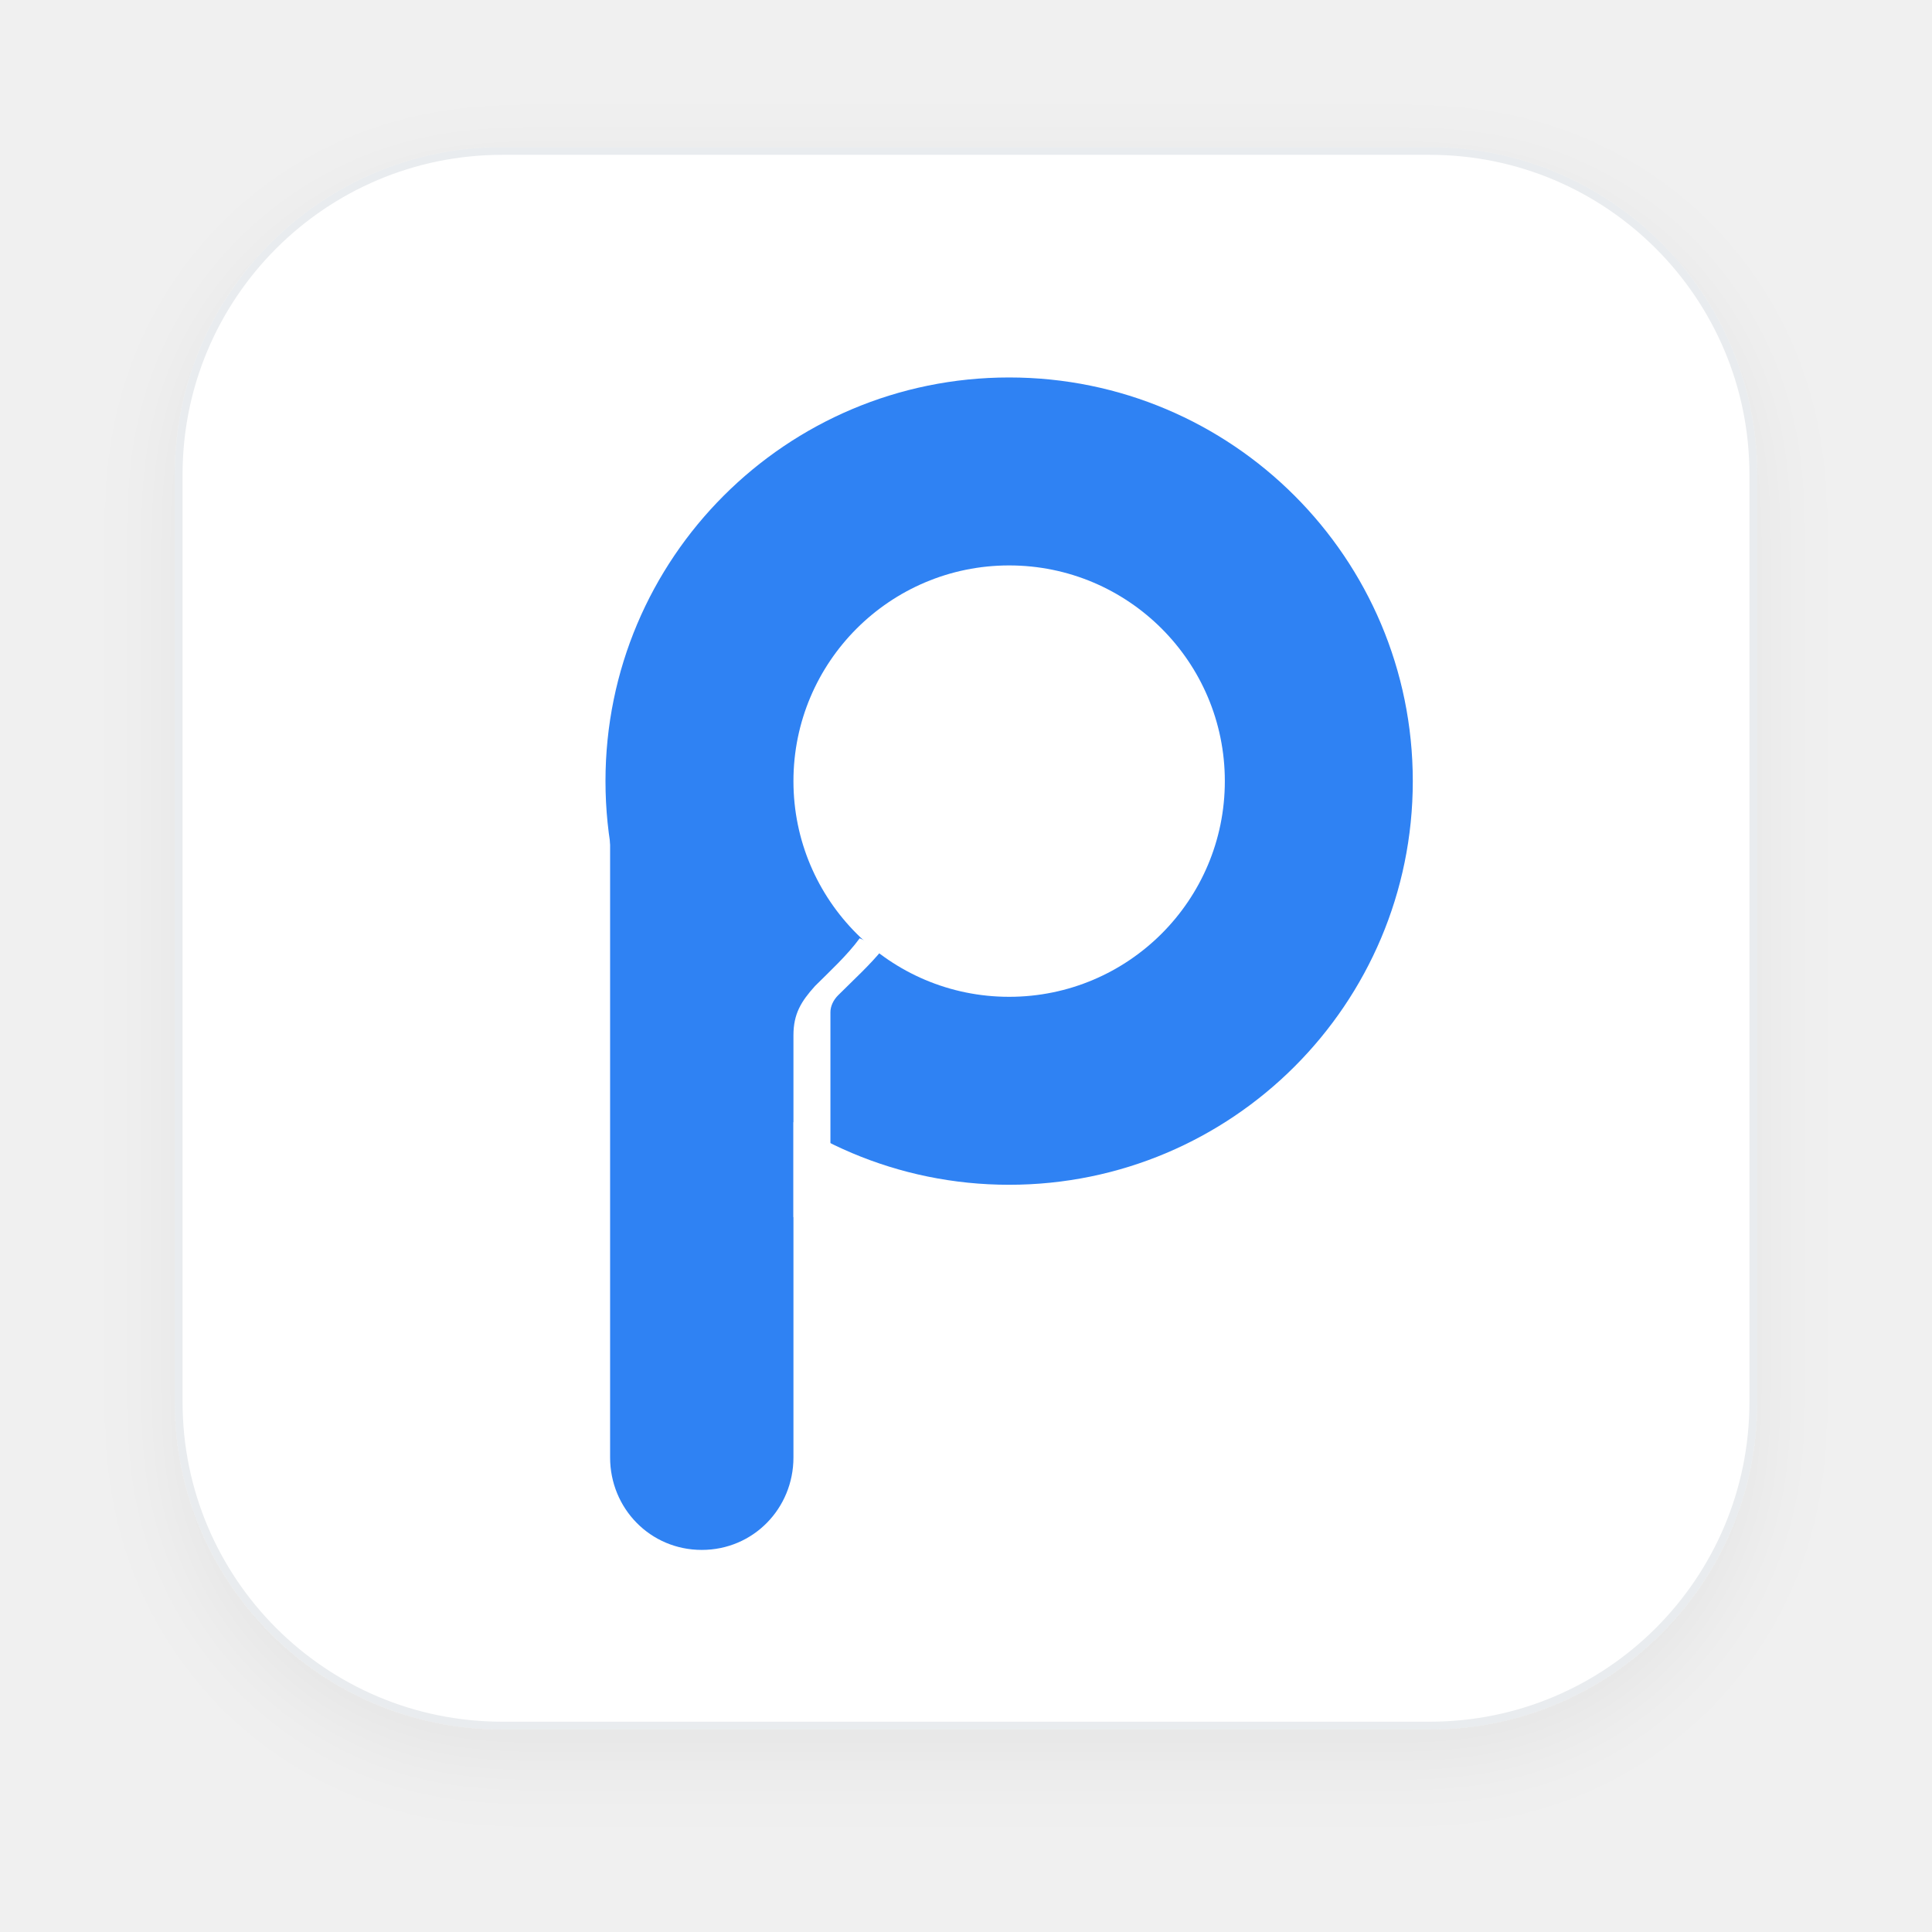
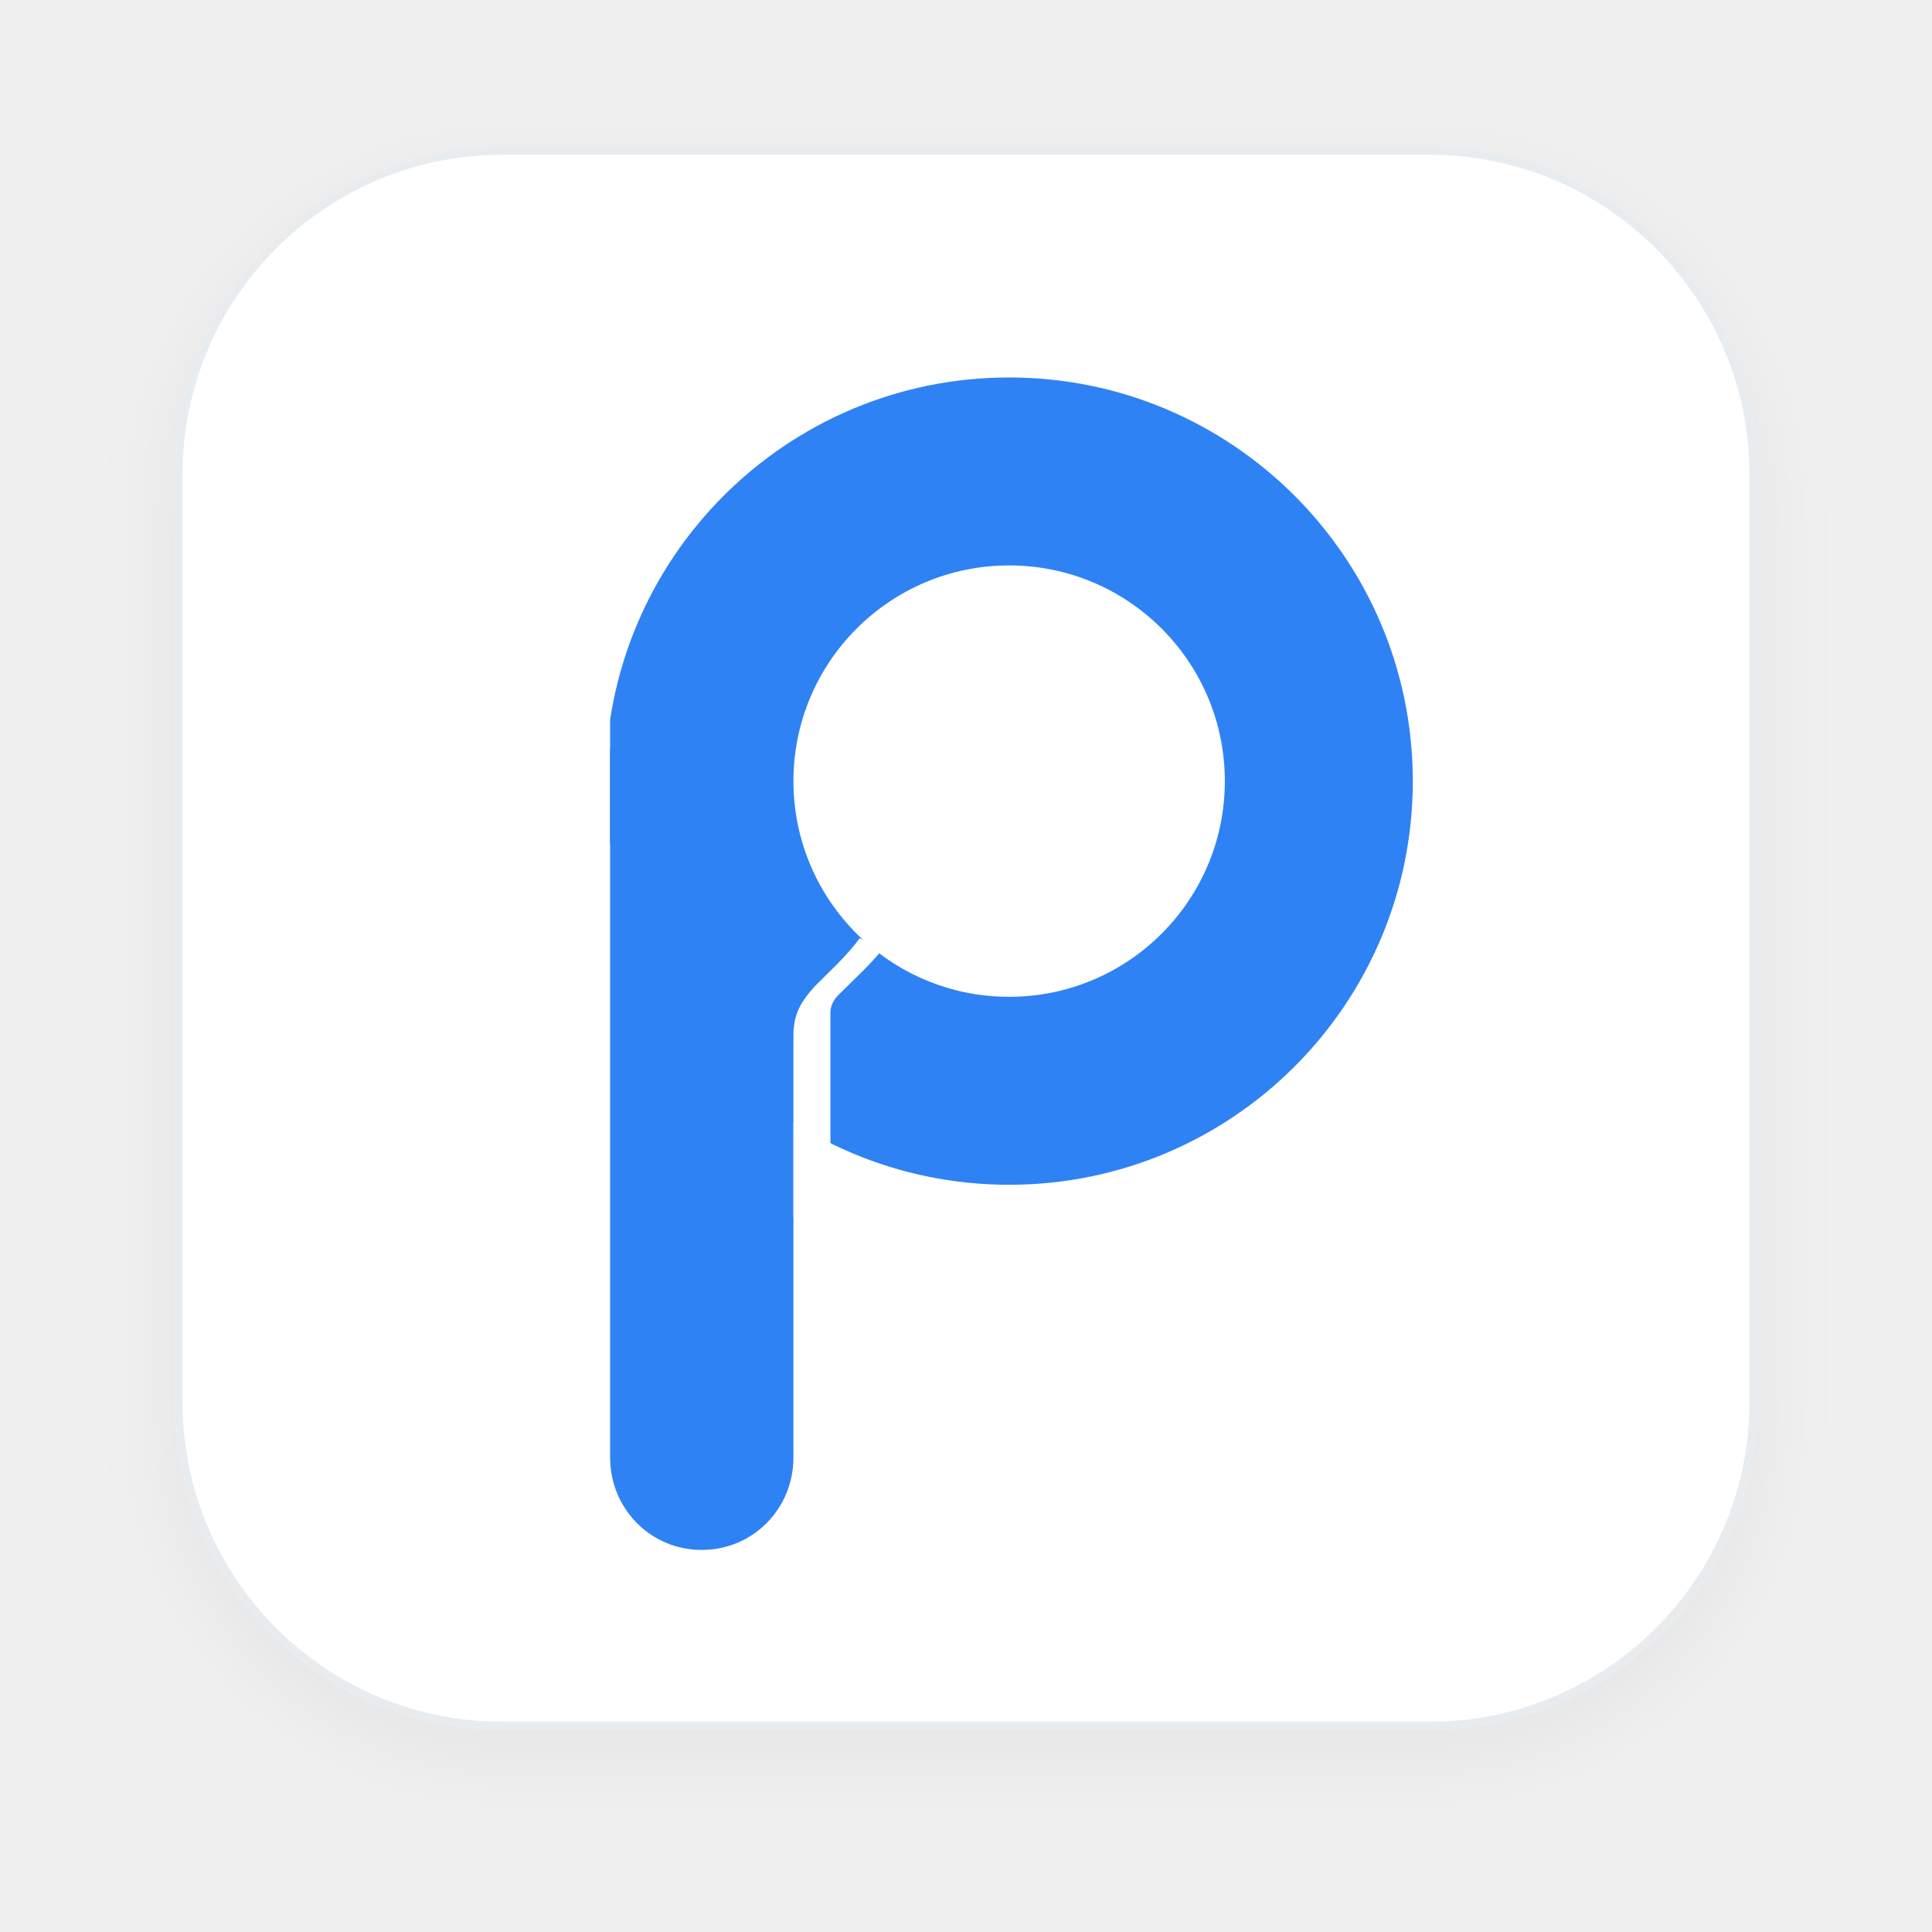
<svg xmlns="http://www.w3.org/2000/svg" viewBox="0 0 1254 1254" role="img" aria-label="Pith blue p icon source">
  <defs>
    <filter id="soft-card-shadow" x="-8%" y="-8%" width="116%" height="116%" color-interpolation-filters="sRGB">
      <feDropShadow dx="0" dy="18" stdDeviation="28" flood-color="#000000" flood-opacity="0.05" />
    </filter>
+     <clipPath id="bowl-left-edge">
+       <rect x="396" y="0" width="858" height="1254" />
+     </clipPath>
  </defs>
  <rect x="116" y="98" width="1022" height="1022" rx="210" fill="#ffffff" stroke="#e9ecef" stroke-width="5" filter="url(#soft-card-shadow)" />
  <g fill="#2f82f3">
-     <circle cx="655" cy="507" r="262" />
+     <circle cx="655" cy="507" r="262" clip-path="url(#bowl-left-edge)" />
    <path d="M396 486H515V946C515 979 489 1006 455.5 1006C422 1006 396 979 396 946V486Z" />
  </g>
  <circle cx="655" cy="507" r="140" fill="#ffffff" />
  <path fill="#ffffff" d="M558 609C550 620 538 631 529 640C520 650 515 658 515 672V790H539V657C539 653 541 649 544 646C554 636 565 626 573 616Z" />
</svg>
